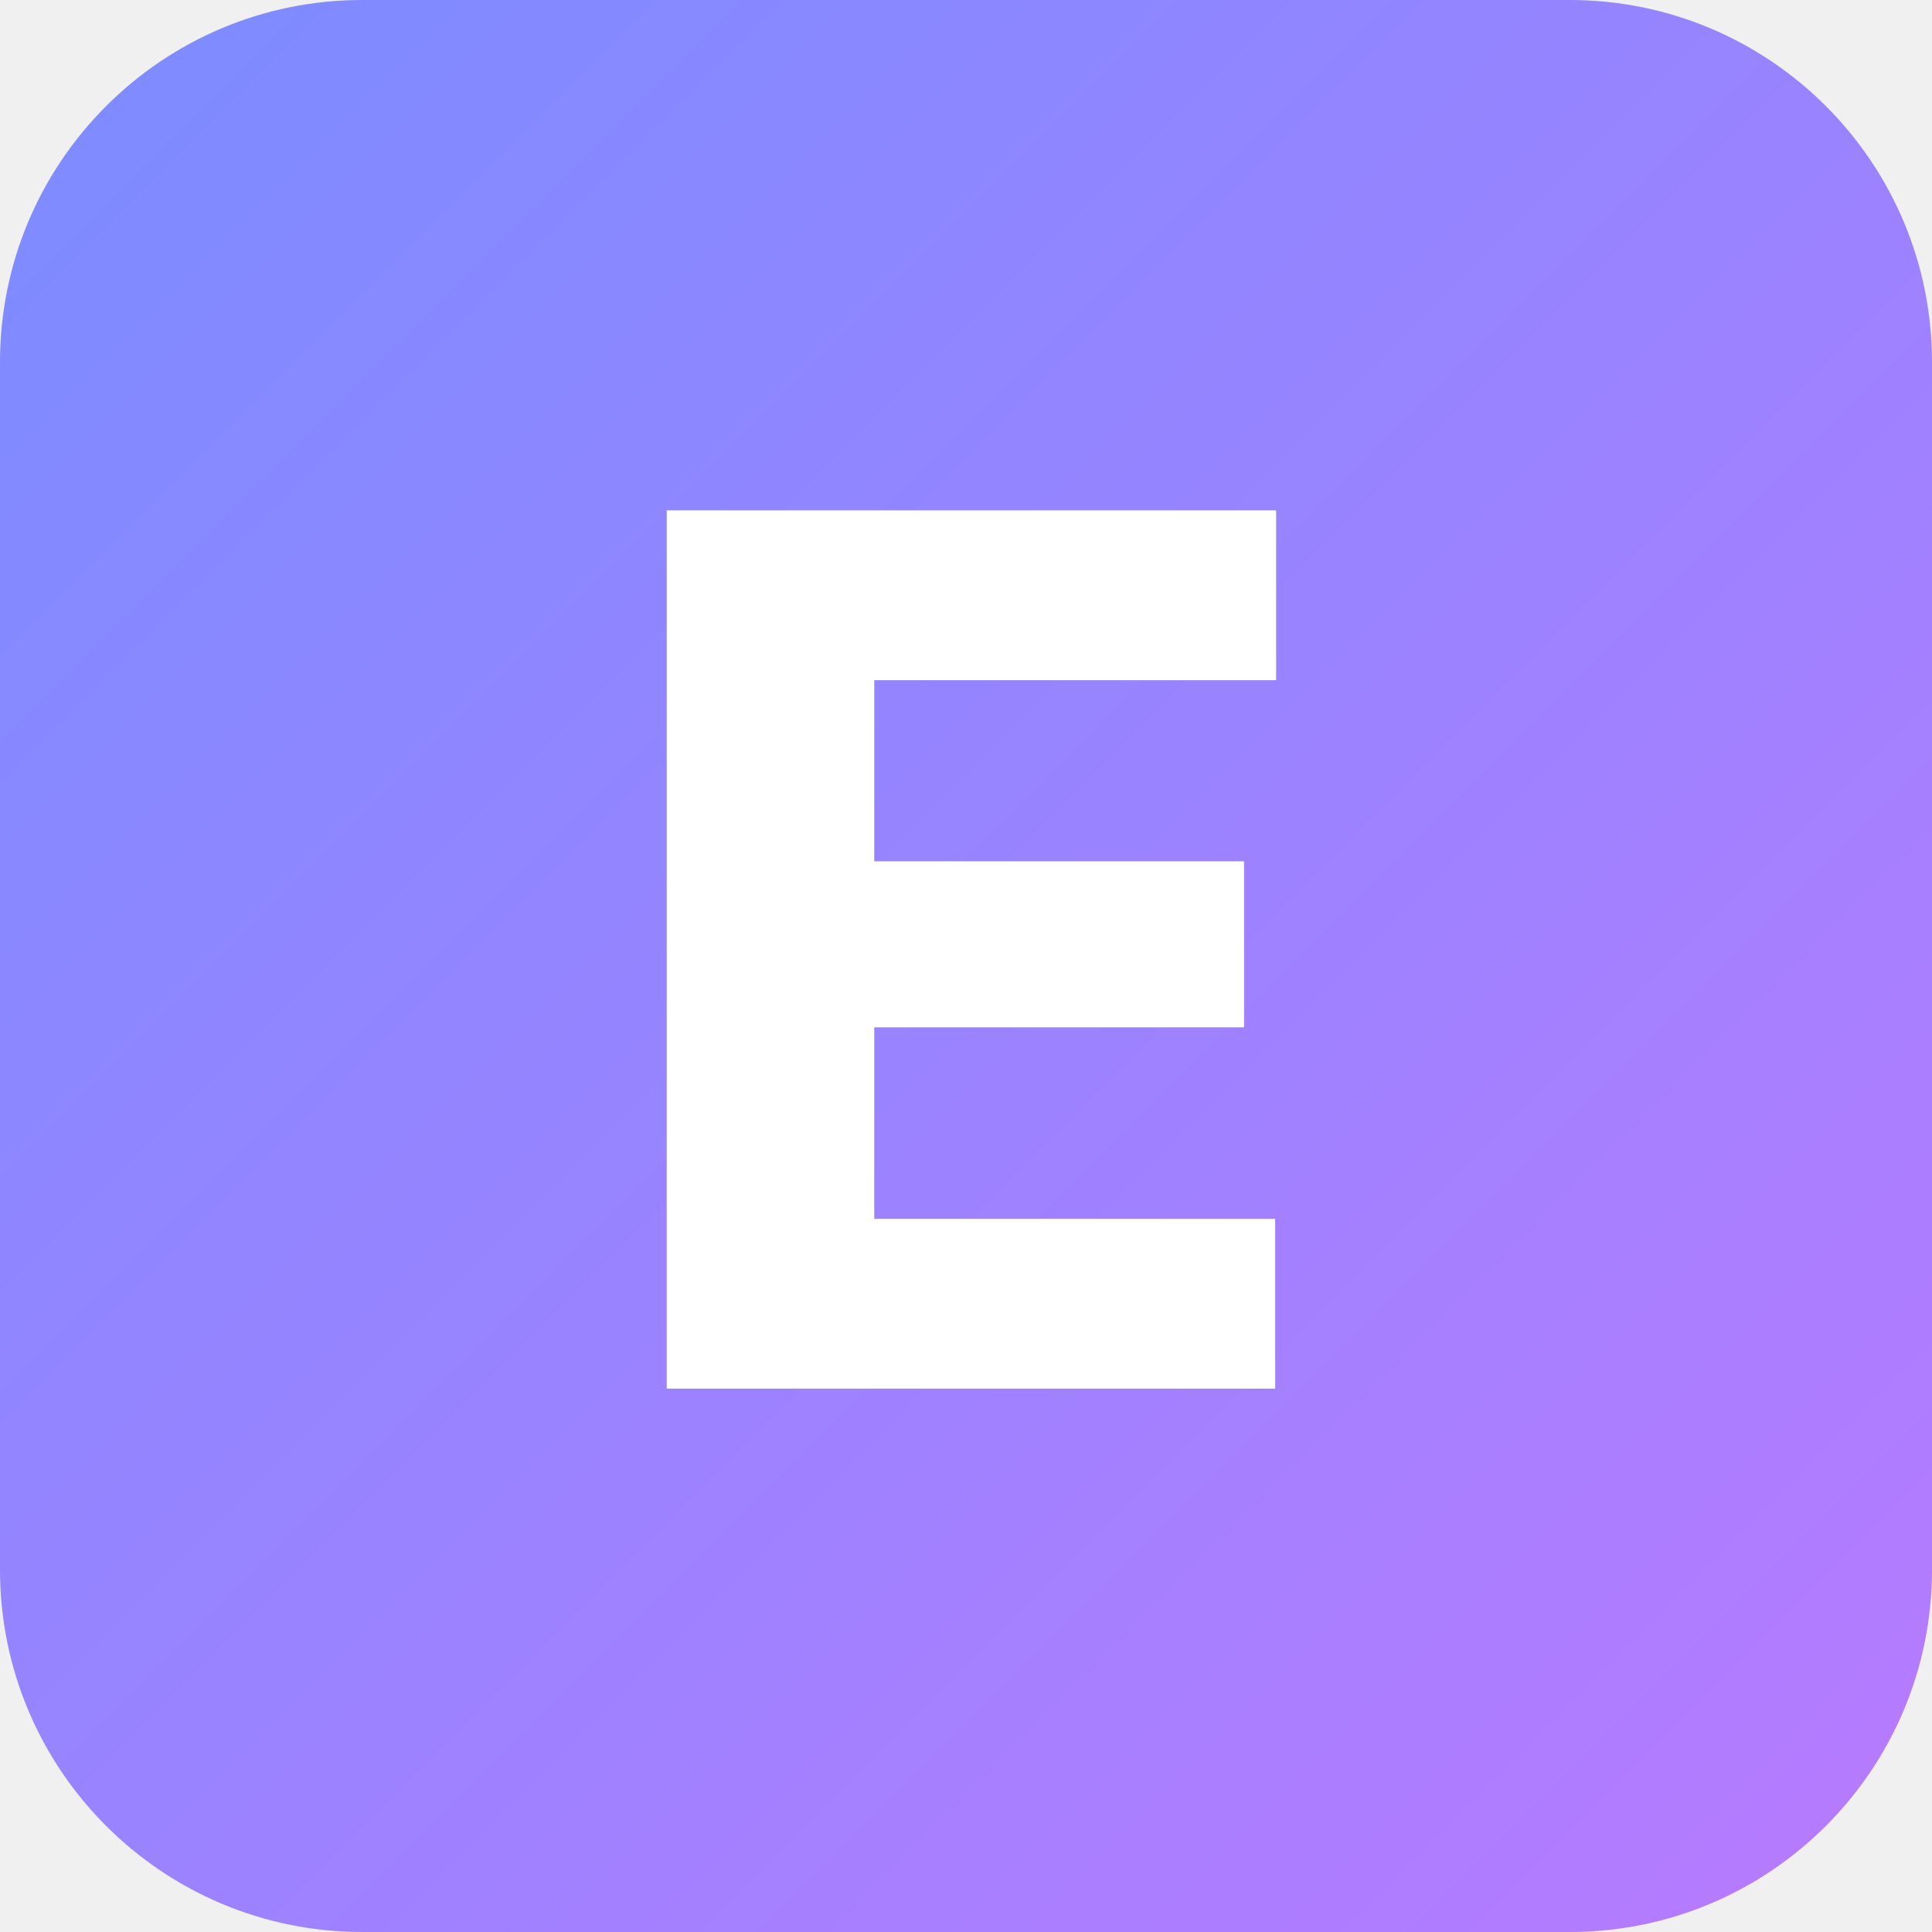
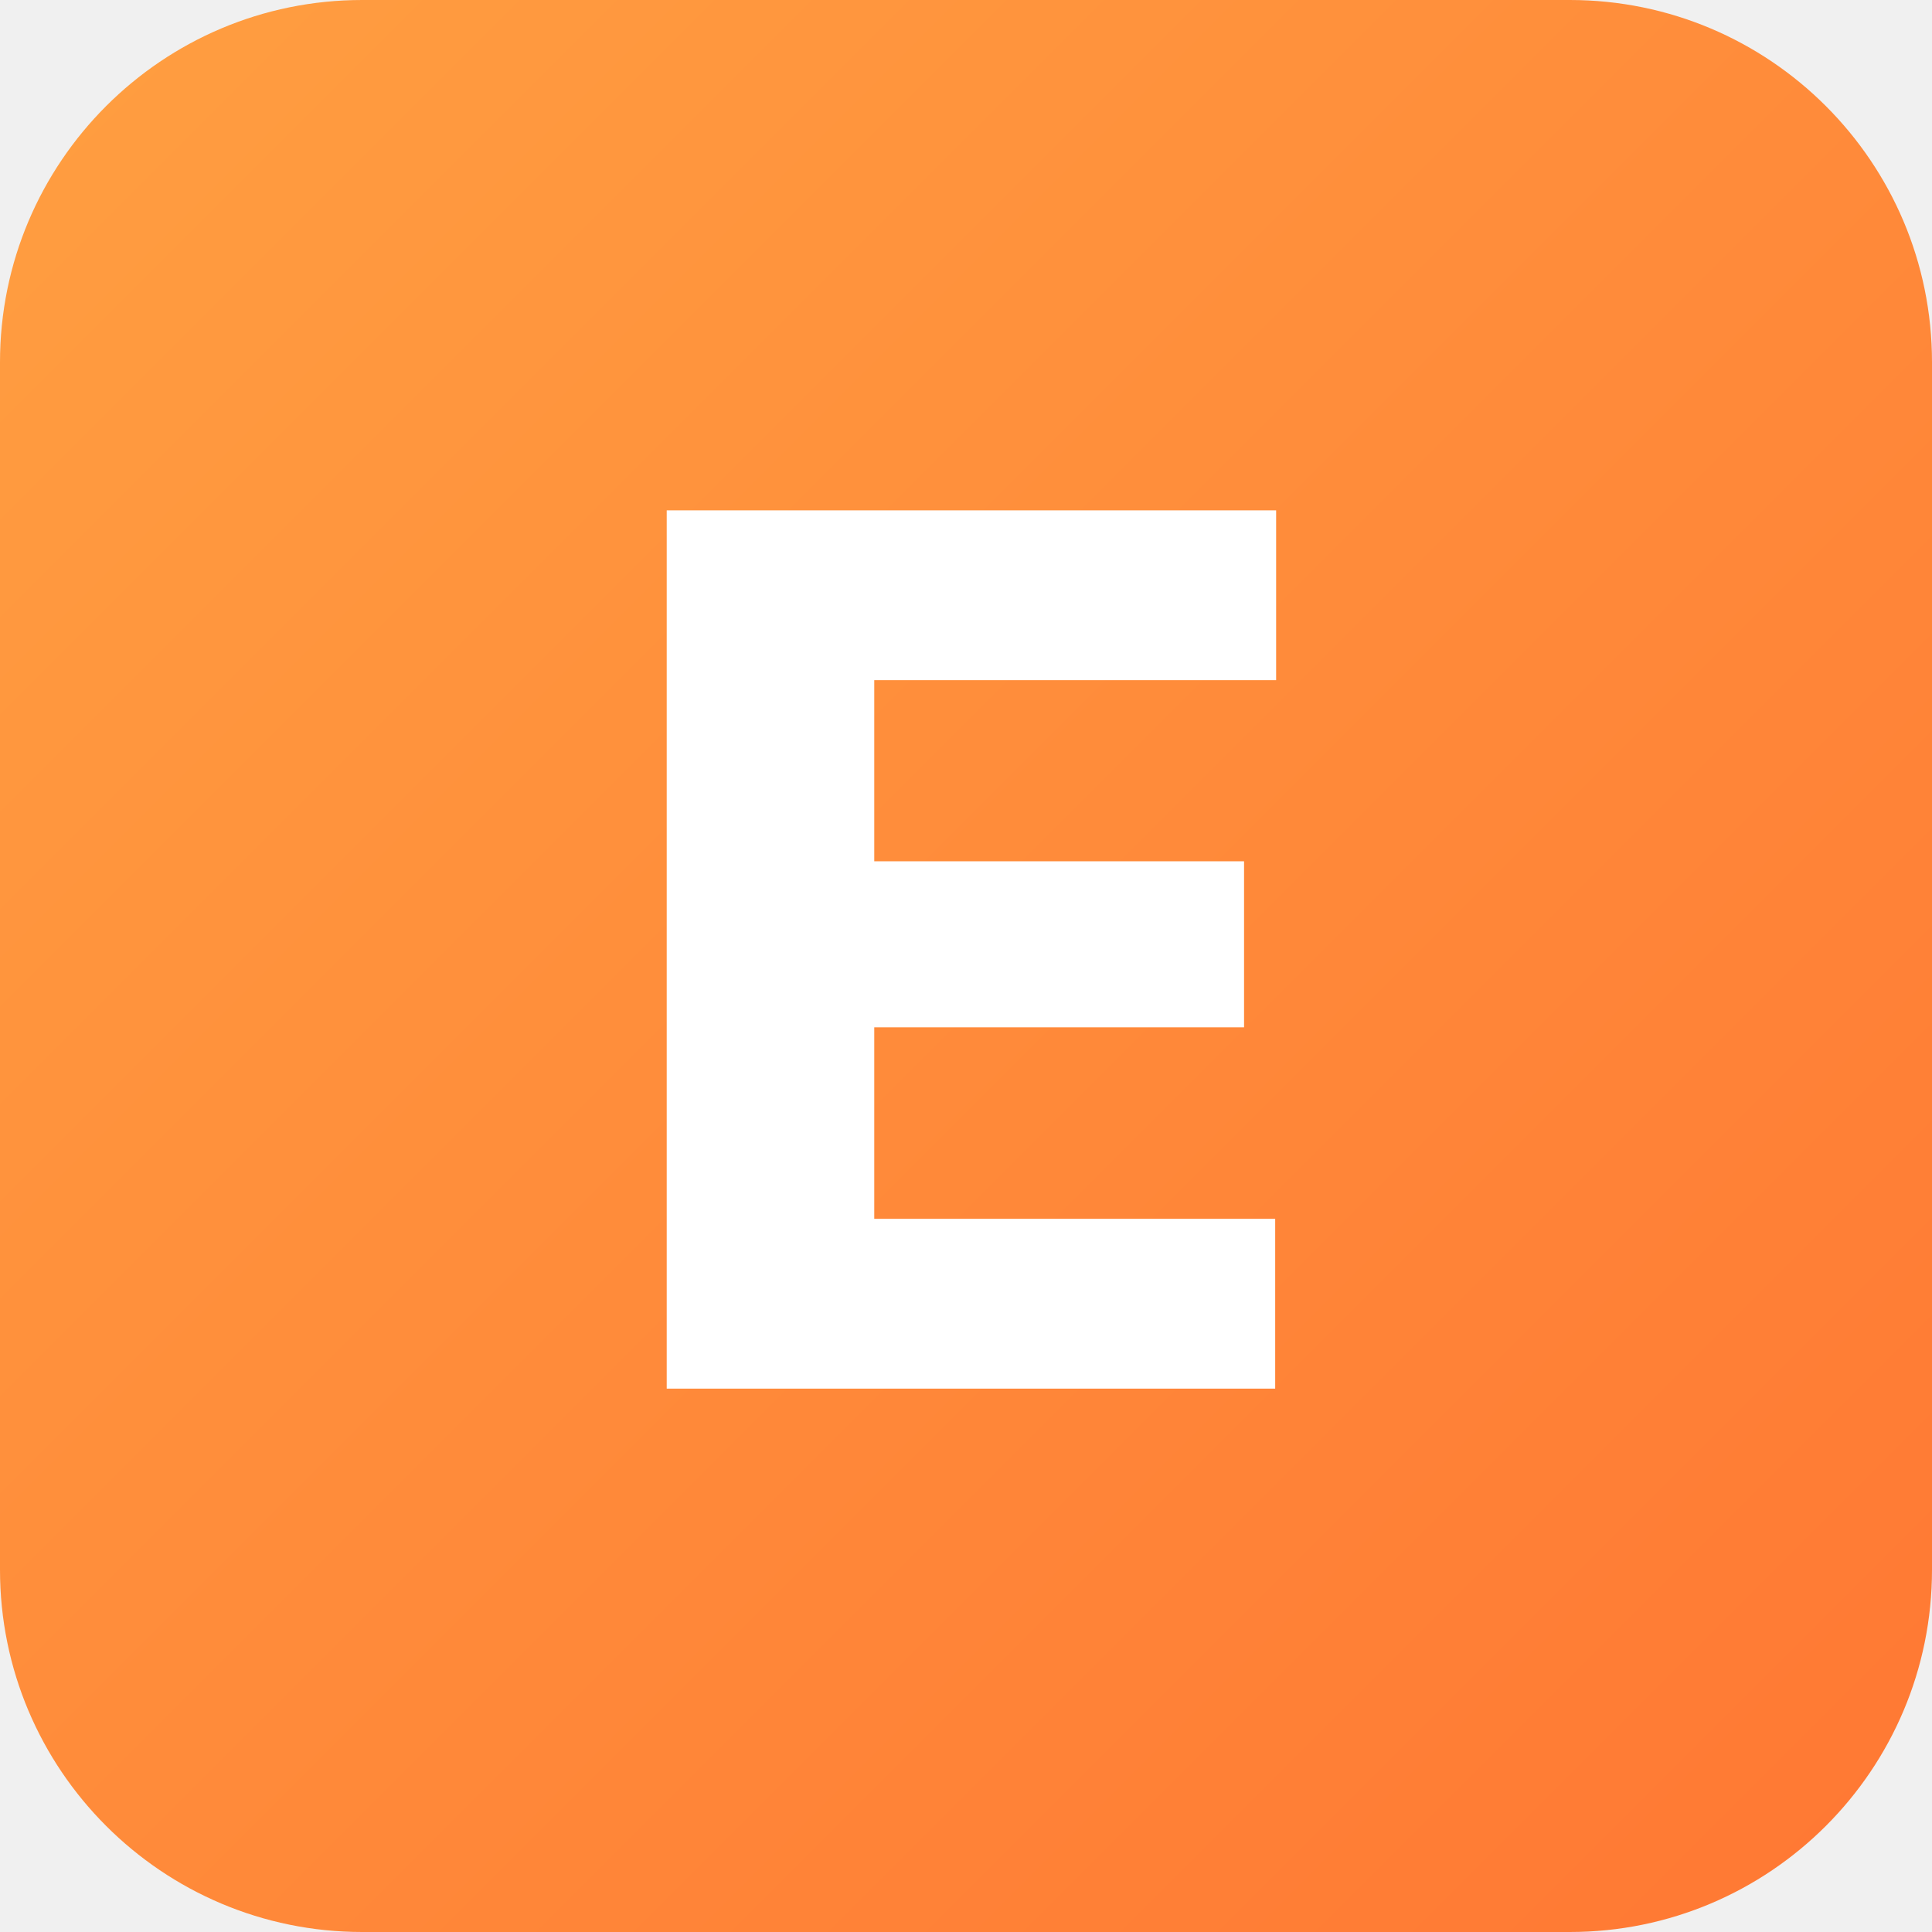
<svg xmlns="http://www.w3.org/2000/svg" viewBox="0 0 32 32">
  <defs>
    <linearGradient id="g" x1="0" y1="0" x2="1" y2="1">
-       <stop offset="0%" stop-color="#7B8CFF" />
-       <stop offset="100%" stop-color="#B87AFF" />
+       <stop offset="0%" stop-color="#FF9F41" />
+       <stop offset="100%" stop-color="#FF7733" />
    </linearGradient>
  </defs>
  <rect width="32" height="32" rx="6" fill="url(#g)" />
-   <text x="16" y="23" text-anchor="middle" font-family="Inter, sans-serif" font-weight="800" font-size="20" fill="#fff">E</text>
+   <text x="16" y="23" text-anchor="middle" font-family="Inter, system-ui, sans-serif" font-weight="800" font-size="20" fill="#fff">E</text>
</svg>
